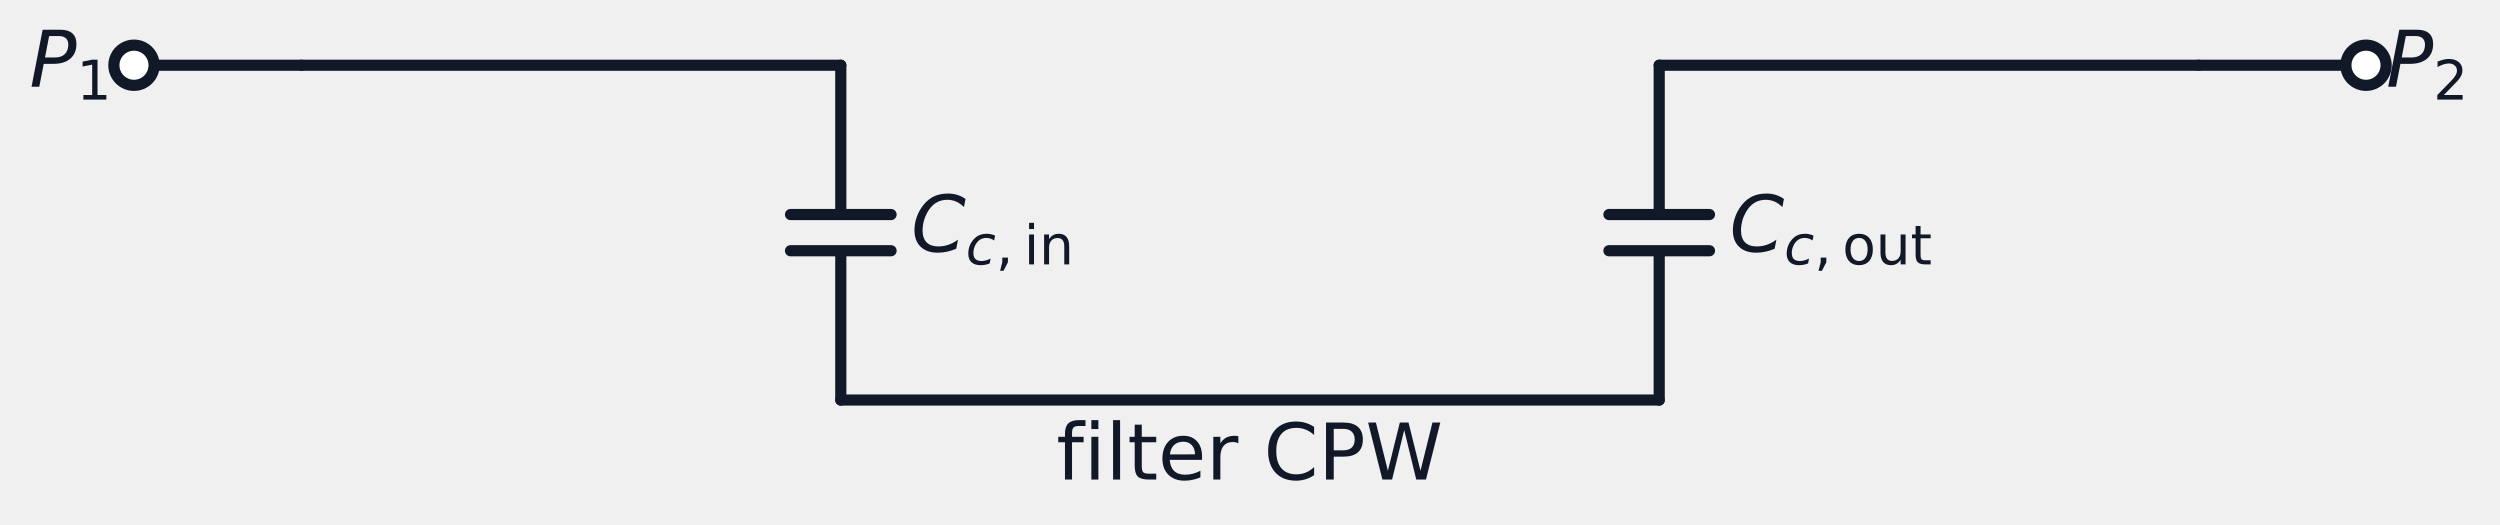
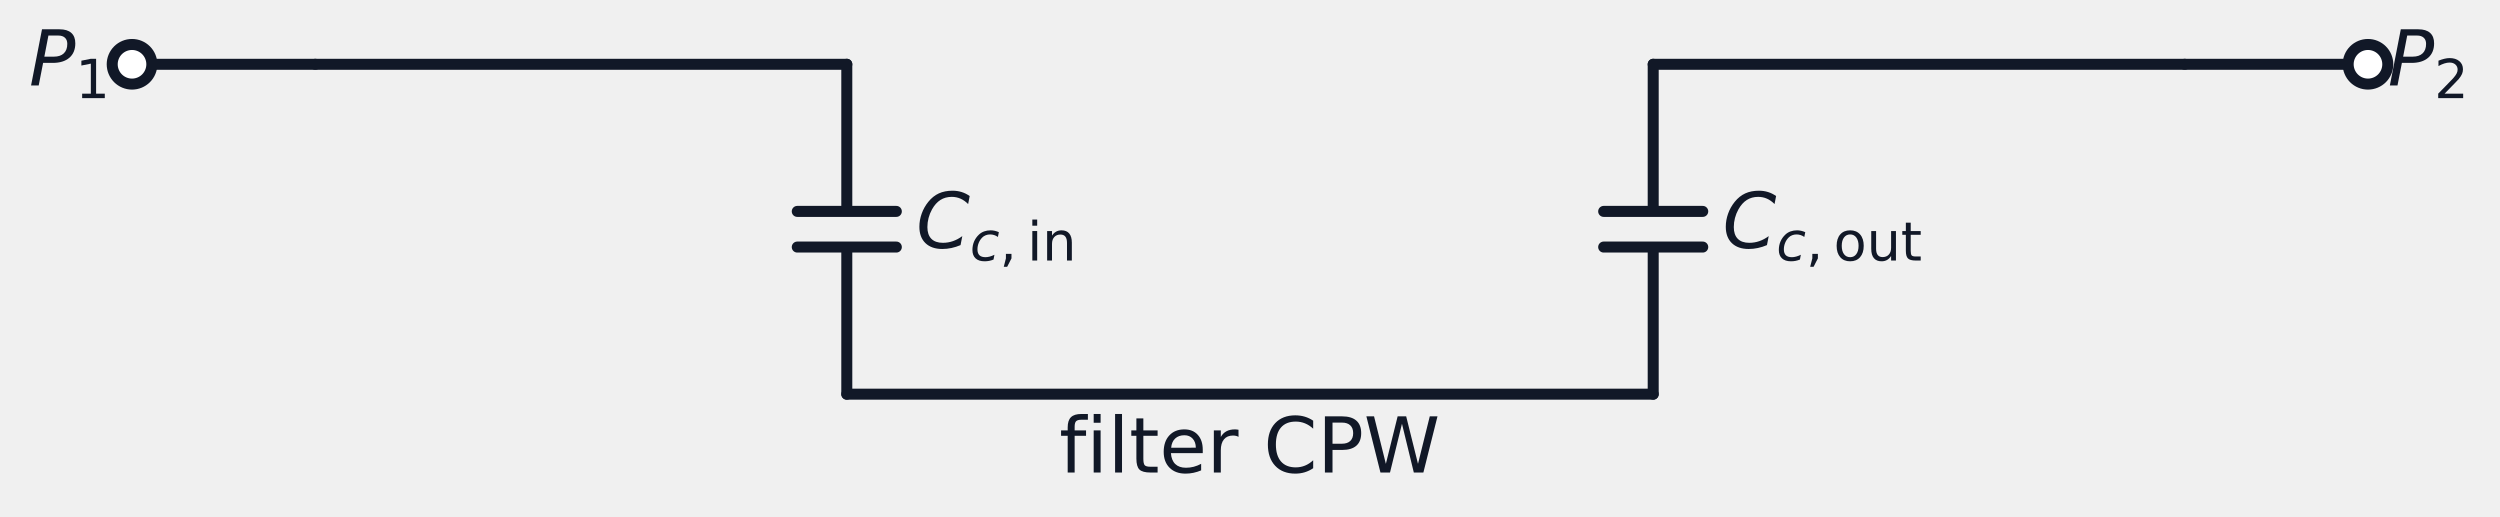
- <svg xmlns="http://www.w3.org/2000/svg" xmlns:xlink="http://www.w3.org/1999/xlink" width="447.576pt" height="93.9pt" viewBox="0 0 447.576 93.9" version="1.1">
+ <svg xmlns="http://www.w3.org/2000/svg" xmlns:xlink="http://www.w3.org/1999/xlink" width="454.236pt" height="93.9pt" viewBox="0 0 454.236 93.9" version="1.1">
  <defs>
    <style type="text/css">*{stroke-linejoin: round; stroke-linecap: butt}</style>
  </defs>
  <g id="figure_1">
    <g id="patch_1">
-       <path d="M 0 93.9 L 447.576 93.9 L 447.576 0 L 0 0 L 0 93.9 z " style="fill: none" />
+       <path d="M 0 93.9 L 454.236 93.9 L 454.236 0 L 0 0 L 0 93.9 z " style="fill: none" />
    </g>
    <g id="axes_1">
      <g id="line2d_1">
-         <path d="M 23.988 11.68 L 38.973 11.68 L 53.958 11.68 " clip-path="url(#pNORMALIZED)" style="fill: none; stroke: #111827; stroke-width: 2; stroke-linecap: round" />
+         <path d="M 23.988 11.68 L 40.638 11.68 L 57.288 11.68 " clip-path="url(#pNORMALIZED)" style="fill: none; stroke: #111827; stroke-width: 2; stroke-linecap: round" />
      </g>
      <g id="line2d_2">
-         <path d="M 393.618 11.68 L 408.603 11.68 L 423.588 11.68 " clip-path="url(#pNORMALIZED)" style="fill: none; stroke: #111827; stroke-width: 2; stroke-linecap: round" />
+         <path d="M 396.948 11.68 L 413.598 11.68 L 430.248 11.68 " clip-path="url(#pNORMALIZED)" style="fill: none; stroke: #111827; stroke-width: 2; stroke-linecap: round" />
      </g>
      <g id="line2d_3">
-         <path d="M 53.958 11.68 L 102.243 11.68 L 150.528 11.68 " clip-path="url(#pNORMALIZED)" style="fill: none; stroke: #111827; stroke-width: 2; stroke-linecap: round" />
+         <path d="M 57.288 11.68 L 105.573 11.68 L 153.858 11.68 " clip-path="url(#pNORMALIZED)" style="fill: none; stroke: #111827; stroke-width: 2; stroke-linecap: round" />
      </g>
      <g id="line2d_4">
-         <path d="M 150.528 71.62 L 223.788 71.62 L 297.048 71.62 " clip-path="url(#pNORMALIZED)" style="fill: none; stroke: #111827; stroke-width: 2; stroke-linecap: round" />
+         <path d="M 153.858 71.62 L 227.118 71.62 L 300.378 71.62 " clip-path="url(#pNORMALIZED)" style="fill: none; stroke: #111827; stroke-width: 2; stroke-linecap: round" />
      </g>
      <g id="line2d_5">
-         <path d="M 297.048 11.68 L 345.333 11.68 L 393.618 11.68 " clip-path="url(#pNORMALIZED)" style="fill: none; stroke: #111827; stroke-width: 2; stroke-linecap: round" />
+         <path d="M 300.378 11.68 L 348.663 11.68 L 396.948 11.68 " clip-path="url(#pNORMALIZED)" style="fill: none; stroke: #111827; stroke-width: 2; stroke-linecap: round" />
      </g>
      <g id="line2d_6">
-         <path d="M 150.528 11.68 L 150.528 38.41 M 159.528 38.41 L 141.528 38.41 M 159.528 44.89 L 141.528 44.89 M 150.528 44.89 L 150.528 71.62 " clip-path="url(#pNORMALIZED)" style="fill: none; stroke: #111827; stroke-width: 2; stroke-linecap: round" />
+         <path d="M 153.858 11.68 L 153.858 38.41 M 162.858 38.41 L 144.858 38.41 M 162.858 44.89 L 144.858 44.89 M 153.858 44.89 L 153.858 71.62 " clip-path="url(#pNORMALIZED)" style="fill: none; stroke: #111827; stroke-width: 2; stroke-linecap: round" />
      </g>
      <g id="line2d_7">
-         <path d="M 297.048 71.62 L 297.048 44.89 M 288.048 44.89 L 306.048 44.89 M 288.048 38.41 L 306.048 38.41 M 297.048 38.41 L 297.048 11.68 " clip-path="url(#pNORMALIZED)" style="fill: none; stroke: #111827; stroke-width: 2; stroke-linecap: round" />
+         <path d="M 300.378 71.62 L 300.378 44.89 M 291.378 44.89 L 309.378 44.89 M 291.378 38.41 L 309.378 38.41 M 300.378 38.41 L 300.378 11.68 " clip-path="url(#pNORMALIZED)" style="fill: none; stroke: #111827; stroke-width: 2; stroke-linecap: round" />
      </g>
      <g id="text_1">
-         <g style="fill: #111827" transform="translate(189.138 85.85781) scale(0.14 -0.14)">
+         <g style="fill: #111827" transform="translate(192.468 85.85781) scale(0.14 -0.14)">
          <defs>
            <path id="DejaVuSans-66" d="M 2375 4863 L 2375 4384 L 1825 4384 Q 1516 4384 1395 4259 Q 1275 4134 1275 3809 L 1275 3500 L 2222 3500 L 2222 3053 L 1275 3053 L 1275 0 L 697 0 L 697 3053 L 147 3053 L 147 3500 L 697 3500 L 697 3744 Q 697 4328 969 4595 Q 1241 4863 1831 4863 L 2375 4863 z " transform="scale(0.015625)" />
            <path id="DejaVuSans-69" d="M 603 3500 L 1178 3500 L 1178 0 L 603 0 L 603 3500 z M 603 4863 L 1178 4863 L 1178 4134 L 603 4134 L 603 4863 z " transform="scale(0.015625)" />
            <path id="DejaVuSans-6c" d="M 603 4863 L 1178 4863 L 1178 0 L 603 0 L 603 4863 z " transform="scale(0.015625)" />
            <path id="DejaVuSans-74" d="M 1172 4494 L 1172 3500 L 2356 3500 L 2356 3053 L 1172 3053 L 1172 1153 Q 1172 725 1289 603 Q 1406 481 1766 481 L 2356 481 L 2356 0 L 1766 0 Q 1100 0 847 248 Q 594 497 594 1153 L 594 3053 L 172 3053 L 172 3500 L 594 3500 L 594 4494 L 1172 4494 z " transform="scale(0.015625)" />
            <path id="DejaVuSans-65" d="M 3597 1894 L 3597 1613 L 953 1613 Q 991 1019 1311 708 Q 1631 397 2203 397 Q 2534 397 2845 478 Q 3156 559 3463 722 L 3463 178 Q 3153 47 2828 -22 Q 2503 -91 2169 -91 Q 1331 -91 842 396 Q 353 884 353 1716 Q 353 2575 817 3079 Q 1281 3584 2069 3584 Q 2775 3584 3186 3129 Q 3597 2675 3597 1894 z M 3022 2063 Q 3016 2534 2758 2815 Q 2500 3097 2075 3097 Q 1594 3097 1305 2825 Q 1016 2553 972 2059 L 3022 2063 z " transform="scale(0.015625)" />
            <path id="DejaVuSans-72" d="M 2631 2963 Q 2534 3019 2420 3045 Q 2306 3072 2169 3072 Q 1681 3072 1420 2755 Q 1159 2438 1159 1844 L 1159 0 L 581 0 L 581 3500 L 1159 3500 L 1159 2956 Q 1341 3275 1631 3429 Q 1922 3584 2338 3584 Q 2397 3584 2469 3576 Q 2541 3569 2628 3553 L 2631 2963 z " transform="scale(0.015625)" />
            <path id="DejaVuSans-43" d="M 4122 4306 L 4122 3641 Q 3803 3938 3442 4084 Q 3081 4231 2675 4231 Q 1875 4231 1450 3742 Q 1025 3253 1025 2328 Q 1025 1406 1450 917 Q 1875 428 2675 428 Q 3081 428 3442 575 Q 3803 722 4122 1019 L 4122 359 Q 3791 134 3420 21 Q 3050 -91 2638 -91 Q 1578 -91 968 557 Q 359 1206 359 2328 Q 359 3453 968 4101 Q 1578 4750 2638 4750 Q 3056 4750 3426 4639 Q 3797 4528 4122 4306 z " transform="scale(0.015625)" />
            <path id="DejaVuSans-50" d="M 1259 4147 L 1259 2394 L 2053 2394 Q 2494 2394 2734 2622 Q 2975 2850 2975 3272 Q 2975 3691 2734 3919 Q 2494 4147 2053 4147 L 1259 4147 z M 628 4666 L 2053 4666 Q 2838 4666 3239 4311 Q 3641 3956 3641 3272 Q 3641 2581 3239 2228 Q 2838 1875 2053 1875 L 1259 1875 L 1259 0 L 628 0 L 628 4666 z " transform="scale(0.015625)" />
            <path id="DejaVuSans-57" d="M 213 4666 L 850 4666 L 1831 722 L 2809 4666 L 3519 4666 L 4500 722 L 5478 4666 L 6119 4666 L 4947 0 L 4153 0 L 3169 4050 L 2175 0 L 1381 0 L 213 4666 z " transform="scale(0.015625)" />
          </defs>
          <use xlink:href="#DejaVuSans-66" transform="translate(0 0.015625)" />
          <use xlink:href="#DejaVuSans-69" transform="translate(35.20508 0.015625)" />
          <use xlink:href="#DejaVuSans-6c" transform="translate(62.98828 0.015625)" />
          <use xlink:href="#DejaVuSans-74" transform="translate(90.77148 0.015625)" />
          <use xlink:href="#DejaVuSans-65" transform="translate(129.9805 0.015625)" />
          <use xlink:href="#DejaVuSans-72" transform="translate(191.5039 0.015625)" />
          <use xlink:href="#DejaVuSans-43" transform="translate(265.0876 0.015625)" />
          <use xlink:href="#DejaVuSans-50" transform="translate(334.9118 0.015625)" />
          <use xlink:href="#DejaVuSans-57" transform="translate(395.2145 0.015625)" />
        </g>
      </g>
      <g id="text_2">
-         <g style="fill: #111827" transform="translate(163.128 45.15) scale(0.14 -0.14)">
+         <g style="fill: #111827" transform="translate(166.458 45.15) scale(0.14 -0.14)">
          <defs>
            <path id="DejaVuSans-Oblique-43" d="M 4447 4306 L 4319 3641 Q 4019 3944 3683 4091 Q 3347 4238 2956 4238 Q 2422 4238 2017 3981 Q 1613 3725 1319 3200 Q 1131 2863 1032 2486 Q 934 2109 934 1728 Q 934 1091 1264 756 Q 1594 422 2222 422 Q 2656 422 3056 561 Q 3456 700 3834 978 L 3688 231 Q 3316 72 2936 -9 Q 2556 -91 2175 -91 Q 1278 -91 773 396 Q 269 884 269 1753 Q 269 2309 461 2846 Q 653 3384 1013 3828 Q 1394 4300 1883 4525 Q 2372 4750 3022 4750 Q 3422 4750 3780 4639 Q 4138 4528 4447 4306 z " transform="scale(0.015625)" />
            <path id="DejaVuSans-Oblique-63" d="M 3431 3366 L 3316 2797 Q 3109 2947 2876 3022 Q 2644 3097 2394 3097 Q 2119 3097 1870 3000 Q 1622 2903 1453 2725 Q 1184 2453 1037 2087 Q 891 1722 891 1331 Q 891 859 1127 628 Q 1363 397 1844 397 Q 2081 397 2348 469 Q 2616 541 2906 684 L 2797 116 Q 2547 13 2283 -39 Q 2019 -91 1741 -91 Q 1044 -91 669 257 Q 294 606 294 1253 Q 294 1797 489 2255 Q 684 2713 1069 3078 Q 1331 3328 1684 3456 Q 2038 3584 2456 3584 Q 2700 3584 2940 3529 Q 3181 3475 3431 3366 z " transform="scale(0.015625)" />
            <path id="DejaVuSans-2c" d="M 750 794 L 1409 794 L 1409 256 L 897 -744 L 494 -744 L 750 256 L 750 794 z " transform="scale(0.015625)" />
            <path id="DejaVuSans-6e" d="M 3513 2113 L 3513 0 L 2938 0 L 2938 2094 Q 2938 2591 2744 2837 Q 2550 3084 2163 3084 Q 1697 3084 1428 2787 Q 1159 2491 1159 1978 L 1159 0 L 581 0 L 581 3500 L 1159 3500 L 1159 2956 Q 1366 3272 1645 3428 Q 1925 3584 2291 3584 Q 2894 3584 3203 3211 Q 3513 2838 3513 2113 z " transform="scale(0.015625)" />
          </defs>
          <use xlink:href="#DejaVuSans-Oblique-43" transform="translate(0 0.78125)" />
          <use xlink:href="#DejaVuSans-Oblique-63" transform="translate(69.82422 -15.625) scale(0.7)" />
          <use xlink:href="#DejaVuSans-2c" transform="translate(108.3105 -15.625) scale(0.7)" />
          <use xlink:href="#DejaVuSans-69" transform="translate(144.1992 -15.625) scale(0.7)" />
          <use xlink:href="#DejaVuSans-6e" transform="translate(163.6475 -15.625) scale(0.7)" />
        </g>
      </g>
      <g id="text_3">
-         <g style="fill: #111827" transform="translate(309.648 45.15) scale(0.14 -0.14)">
+         <g style="fill: #111827" transform="translate(312.978 45.15) scale(0.14 -0.14)">
          <defs>
            <path id="DejaVuSans-6f" d="M 1959 3097 Q 1497 3097 1228 2736 Q 959 2375 959 1747 Q 959 1119 1226 758 Q 1494 397 1959 397 Q 2419 397 2687 759 Q 2956 1122 2956 1747 Q 2956 2369 2687 2733 Q 2419 3097 1959 3097 z M 1959 3584 Q 2709 3584 3137 3096 Q 3566 2609 3566 1747 Q 3566 888 3137 398 Q 2709 -91 1959 -91 Q 1206 -91 779 398 Q 353 888 353 1747 Q 353 2609 779 3096 Q 1206 3584 1959 3584 z " transform="scale(0.015625)" />
            <path id="DejaVuSans-75" d="M 544 1381 L 544 3500 L 1119 3500 L 1119 1403 Q 1119 906 1312 657 Q 1506 409 1894 409 Q 2359 409 2629 706 Q 2900 1003 2900 1516 L 2900 3500 L 3475 3500 L 3475 0 L 2900 0 L 2900 538 Q 2691 219 2414 64 Q 2138 -91 1772 -91 Q 1169 -91 856 284 Q 544 659 544 1381 z M 1991 3584 L 1991 3584 z " transform="scale(0.015625)" />
          </defs>
          <use xlink:href="#DejaVuSans-Oblique-43" transform="translate(0 0.78125)" />
          <use xlink:href="#DejaVuSans-Oblique-63" transform="translate(69.82422 -15.625) scale(0.7)" />
          <use xlink:href="#DejaVuSans-2c" transform="translate(108.3105 -15.625) scale(0.7)" />
          <use xlink:href="#DejaVuSans-6f" transform="translate(144.1992 -15.625) scale(0.7)" />
          <use xlink:href="#DejaVuSans-75" transform="translate(187.0264 -15.625) scale(0.7)" />
          <use xlink:href="#DejaVuSans-74" transform="translate(231.3916 -15.625) scale(0.7)" />
        </g>
      </g>
      <g id="patch_2">
        <path d="M 23.988 15.28 C 24.943 15.28 25.858 14.901 26.534 14.226 C 27.209 13.55 27.588 12.635 27.588 11.68 C 27.588 10.725 27.209 9.81 26.534 9.134 C 25.858 8.459 24.943 8.08 23.988 8.08 C 23.033 8.08 22.118 8.459 21.442 9.134 C 20.767 9.81 20.388 10.725 20.388 11.68 C 20.388 12.635 20.767 13.55 21.442 14.226 C 22.118 14.901 23.033 15.28 23.988 15.28 z " clip-path="url(#pNORMALIZED)" style="fill: #ffffff; stroke: #111827; stroke-width: 2; stroke-linejoin: miter" />
      </g>
      <g id="patch_3">
-         <path d="M 423.588 15.28 C 424.543 15.28 425.458 14.901 426.134 14.226 C 426.809 13.55 427.188 12.635 427.188 11.68 C 427.188 10.725 426.809 9.81 426.134 9.134 C 425.458 8.459 424.543 8.08 423.588 8.08 C 422.633 8.08 421.718 8.459 421.042 9.134 C 420.367 9.81 419.988 10.725 419.988 11.68 C 419.988 12.635 420.367 13.55 421.042 14.226 C 421.718 14.901 422.633 15.28 423.588 15.28 z " clip-path="url(#pNORMALIZED)" style="fill: #ffffff; stroke: #111827; stroke-width: 2; stroke-linejoin: miter" />
+         <path d="M 430.248 15.28 C 431.203 15.28 432.118 14.901 432.794 14.226 C 433.469 13.55 433.848 12.635 433.848 11.68 C 433.848 10.725 433.469 9.81 432.794 9.134 C 432.118 8.459 431.203 8.08 430.248 8.08 C 429.293 8.08 428.378 8.459 427.702 9.134 C 427.027 9.81 426.648 10.725 426.648 11.68 C 426.648 12.635 427.027 13.55 427.702 14.226 C 428.378 14.901 429.293 15.28 430.248 15.28 z " clip-path="url(#pNORMALIZED)" style="fill: #ffffff; stroke: #111827; stroke-width: 2; stroke-linejoin: miter" />
      </g>
      <g id="patch_4">
        <path d="M 23.988 11.68 C 23.988 11.68 23.988 11.68 23.988 11.68 C 23.988 11.68 23.988 11.68 23.988 11.68 C 23.988 11.68 23.988 11.68 23.988 11.68 C 23.988 11.68 23.988 11.68 23.988 11.68 C 23.988 11.68 23.988 11.68 23.988 11.68 C 23.988 11.68 23.988 11.68 23.988 11.68 C 23.988 11.68 23.988 11.68 23.988 11.68 C 23.988 11.68 23.988 11.68 23.988 11.68 z " clip-path="url(#pNORMALIZED)" style="fill: #ffffff; stroke: #111827; stroke-width: 2; stroke-linejoin: miter" />
      </g>
      <g id="text_4">
        <g style="fill: #111827" transform="translate(5.268 15.54312) scale(0.14 -0.14)">
          <defs>
            <path id="DejaVuSans-Oblique-50" d="M 1081 4666 L 2541 4666 Q 3178 4666 3512 4369 Q 3847 4072 3847 3500 Q 3847 2731 3353 2303 Q 2859 1875 1966 1875 L 1172 1875 L 806 0 L 172 0 L 1081 4666 z M 1613 4147 L 1275 2394 L 2069 2394 Q 2606 2394 2893 2669 Q 3181 2944 3181 3456 Q 3181 3784 2986 3965 Q 2791 4147 2438 4147 L 1613 4147 z " transform="scale(0.015625)" />
            <path id="DejaVuSans-31" d="M 794 531 L 1825 531 L 1825 4091 L 703 3866 L 703 4441 L 1819 4666 L 2450 4666 L 2450 531 L 3481 531 L 3481 0 L 794 0 L 794 531 z " transform="scale(0.015625)" />
          </defs>
          <use xlink:href="#DejaVuSans-Oblique-50" transform="translate(0 0.09375)" />
          <use xlink:href="#DejaVuSans-31" transform="translate(60.30273 -16.3125) scale(0.7)" />
        </g>
      </g>
      <g id="patch_5">
-         <path d="M 423.588 11.68 C 423.588 11.68 423.588 11.68 423.588 11.68 C 423.588 11.68 423.588 11.68 423.588 11.68 C 423.588 11.68 423.588 11.68 423.588 11.68 C 423.588 11.68 423.588 11.68 423.588 11.68 C 423.588 11.68 423.588 11.68 423.588 11.68 C 423.588 11.68 423.588 11.68 423.588 11.68 C 423.588 11.68 423.588 11.68 423.588 11.68 C 423.588 11.68 423.588 11.68 423.588 11.68 z " clip-path="url(#pNORMALIZED)" style="fill: #ffffff; stroke: #111827; stroke-width: 2; stroke-linejoin: miter" />
+         <path d="M 430.248 11.68 C 430.248 11.68 430.248 11.68 430.248 11.68 C 430.248 11.68 430.248 11.68 430.248 11.68 C 430.248 11.68 430.248 11.68 430.248 11.68 C 430.248 11.68 430.248 11.68 430.248 11.68 C 430.248 11.68 430.248 11.68 430.248 11.68 C 430.248 11.68 430.248 11.68 430.248 11.68 C 430.248 11.68 430.248 11.68 430.248 11.68 C 430.248 11.68 430.248 11.68 430.248 11.68 z " clip-path="url(#pNORMALIZED)" style="fill: #ffffff; stroke: #111827; stroke-width: 2; stroke-linejoin: miter" />
      </g>
      <g id="text_5">
-         <g style="fill: #111827" transform="translate(427.188 15.54312) scale(0.14 -0.14)">
+         <g style="fill: #111827" transform="translate(433.848 15.54312) scale(0.14 -0.14)">
          <defs>
            <path id="DejaVuSans-32" d="M 1228 531 L 3431 531 L 3431 0 L 469 0 L 469 531 Q 828 903 1448 1529 Q 2069 2156 2228 2338 Q 2531 2678 2651 2914 Q 2772 3150 2772 3378 Q 2772 3750 2511 3984 Q 2250 4219 1831 4219 Q 1534 4219 1204 4116 Q 875 4013 500 3803 L 500 4441 Q 881 4594 1212 4672 Q 1544 4750 1819 4750 Q 2544 4750 2975 4387 Q 3406 4025 3406 3419 Q 3406 3131 3298 2873 Q 3191 2616 2906 2266 Q 2828 2175 2409 1742 Q 1991 1309 1228 531 z " transform="scale(0.015625)" />
          </defs>
          <use xlink:href="#DejaVuSans-Oblique-50" transform="translate(0 0.09375)" />
          <use xlink:href="#DejaVuSans-32" transform="translate(60.30273 -16.3125) scale(0.7)" />
        </g>
      </g>
    </g>
  </g>
  <defs>
    <clipPath id="pNORMALIZED">
-       <rect x="0" y="0" width="447.576" height="93.9" />
+       <rect x="0" y="0" width="454.236" height="93.9" />
    </clipPath>
  </defs>
</svg>
